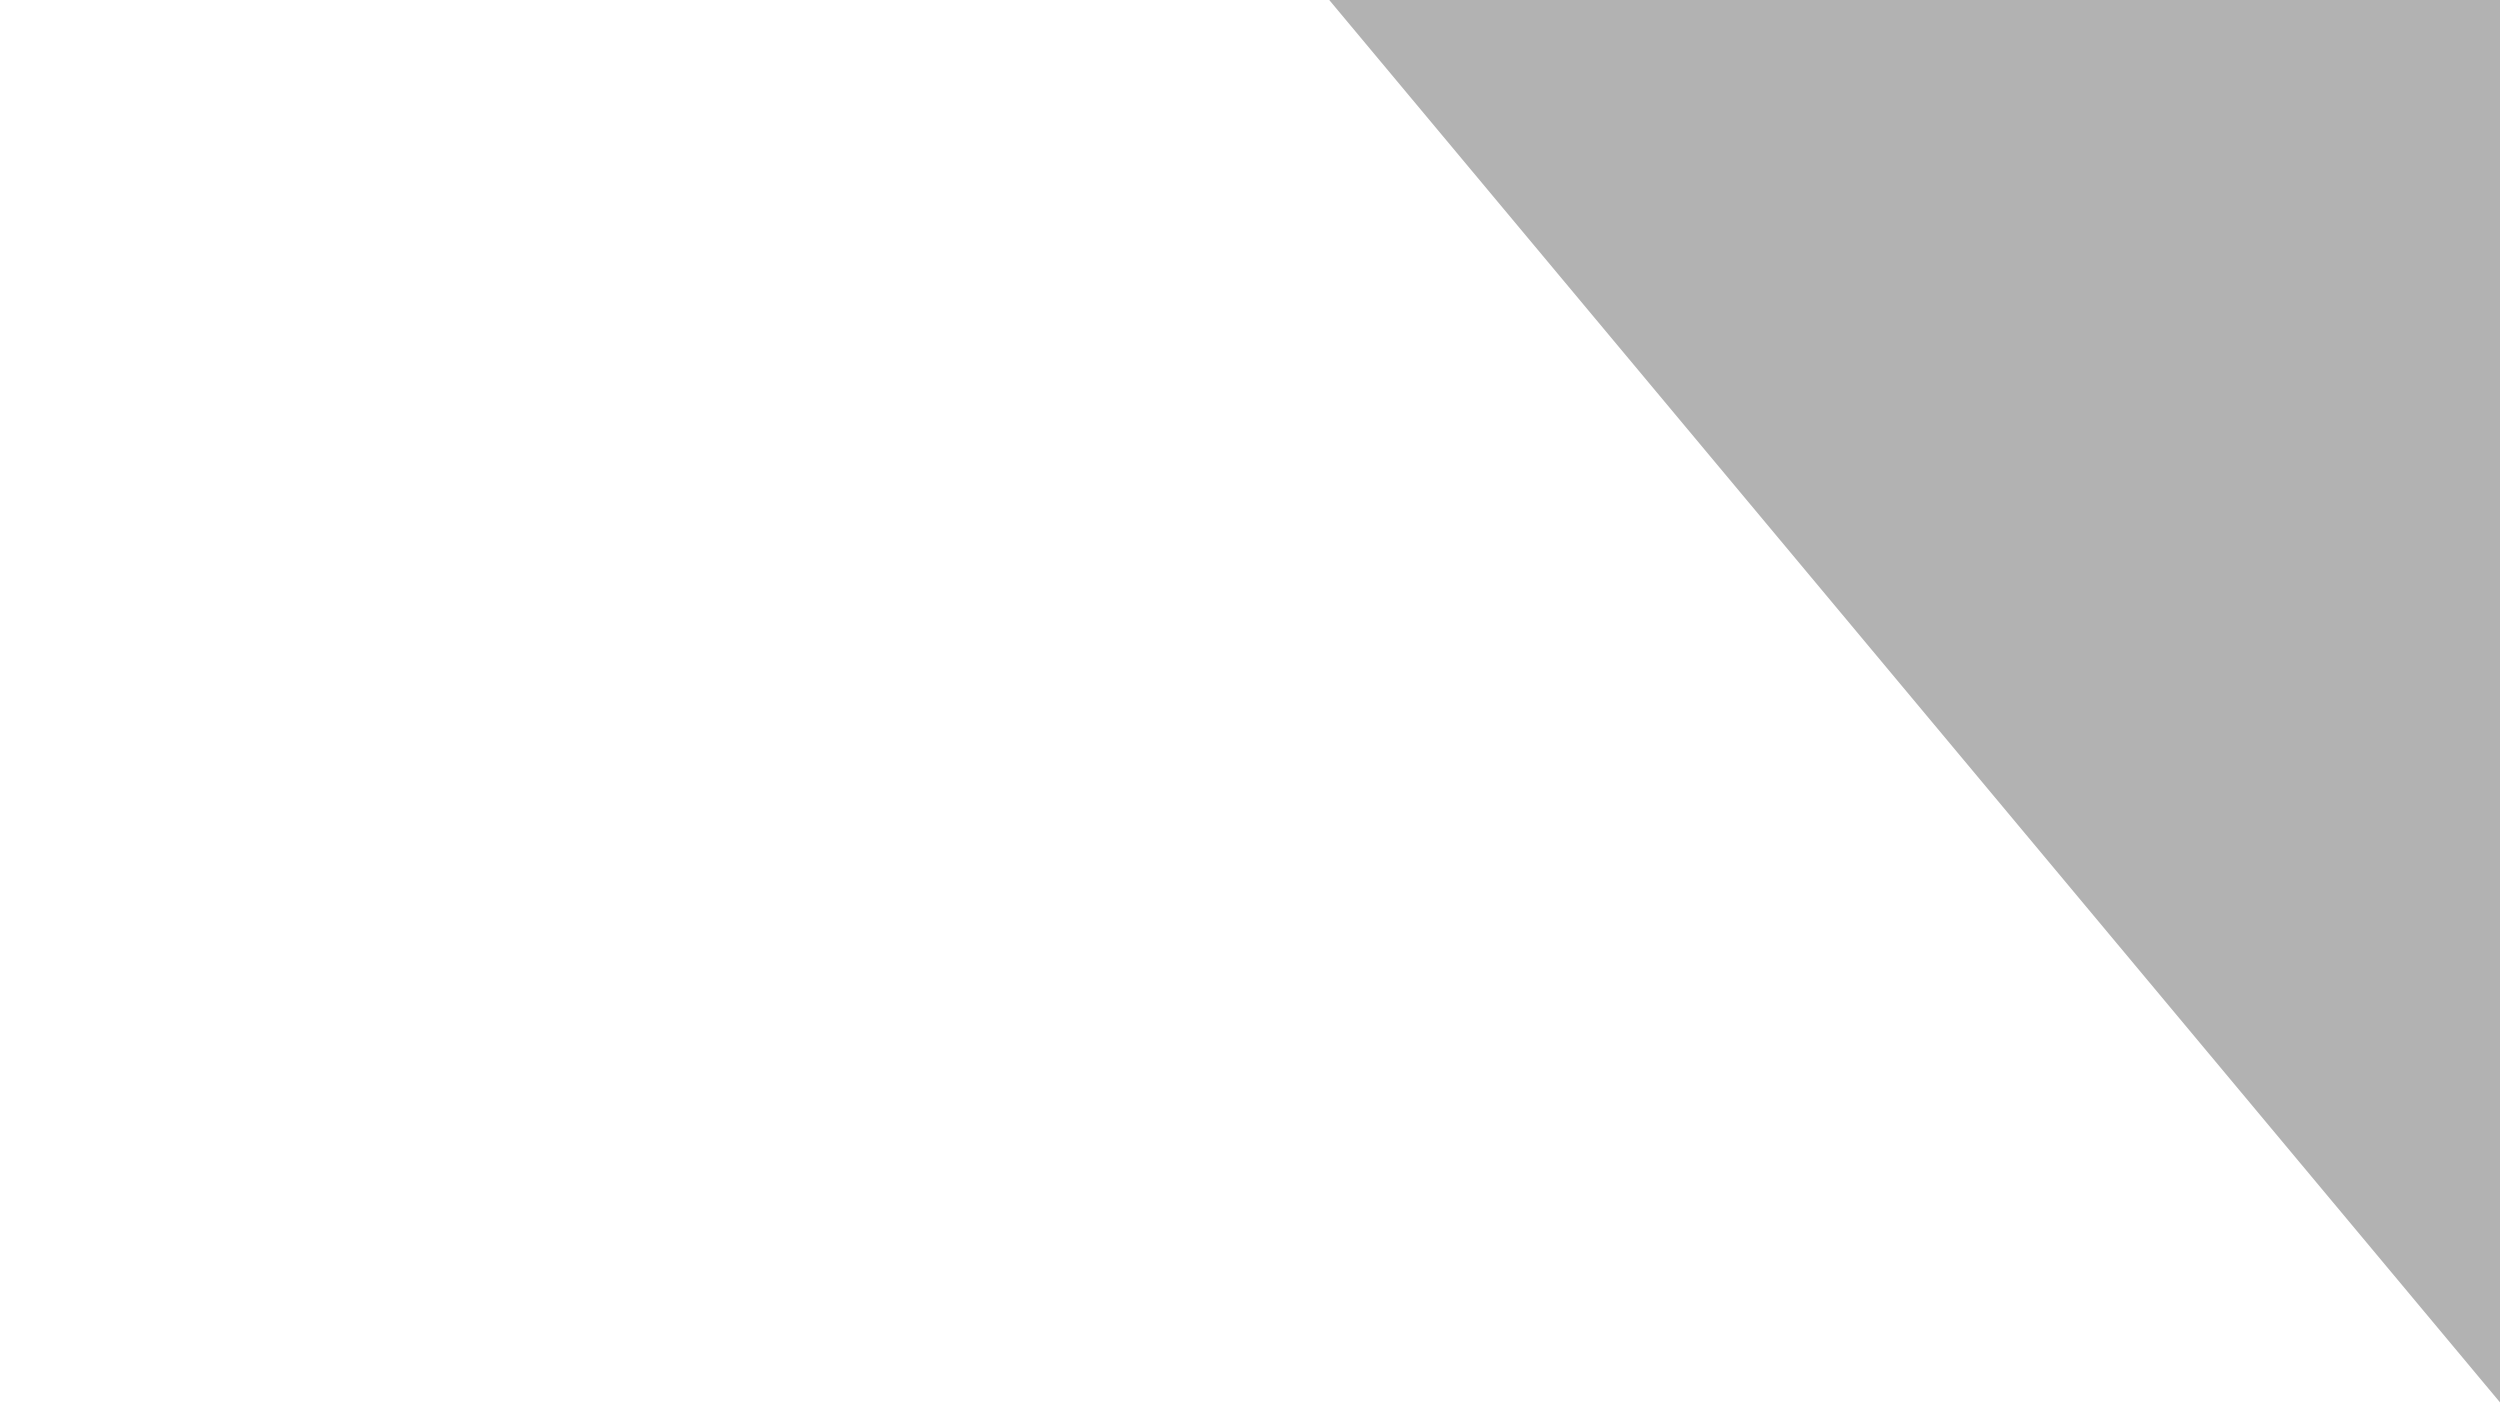
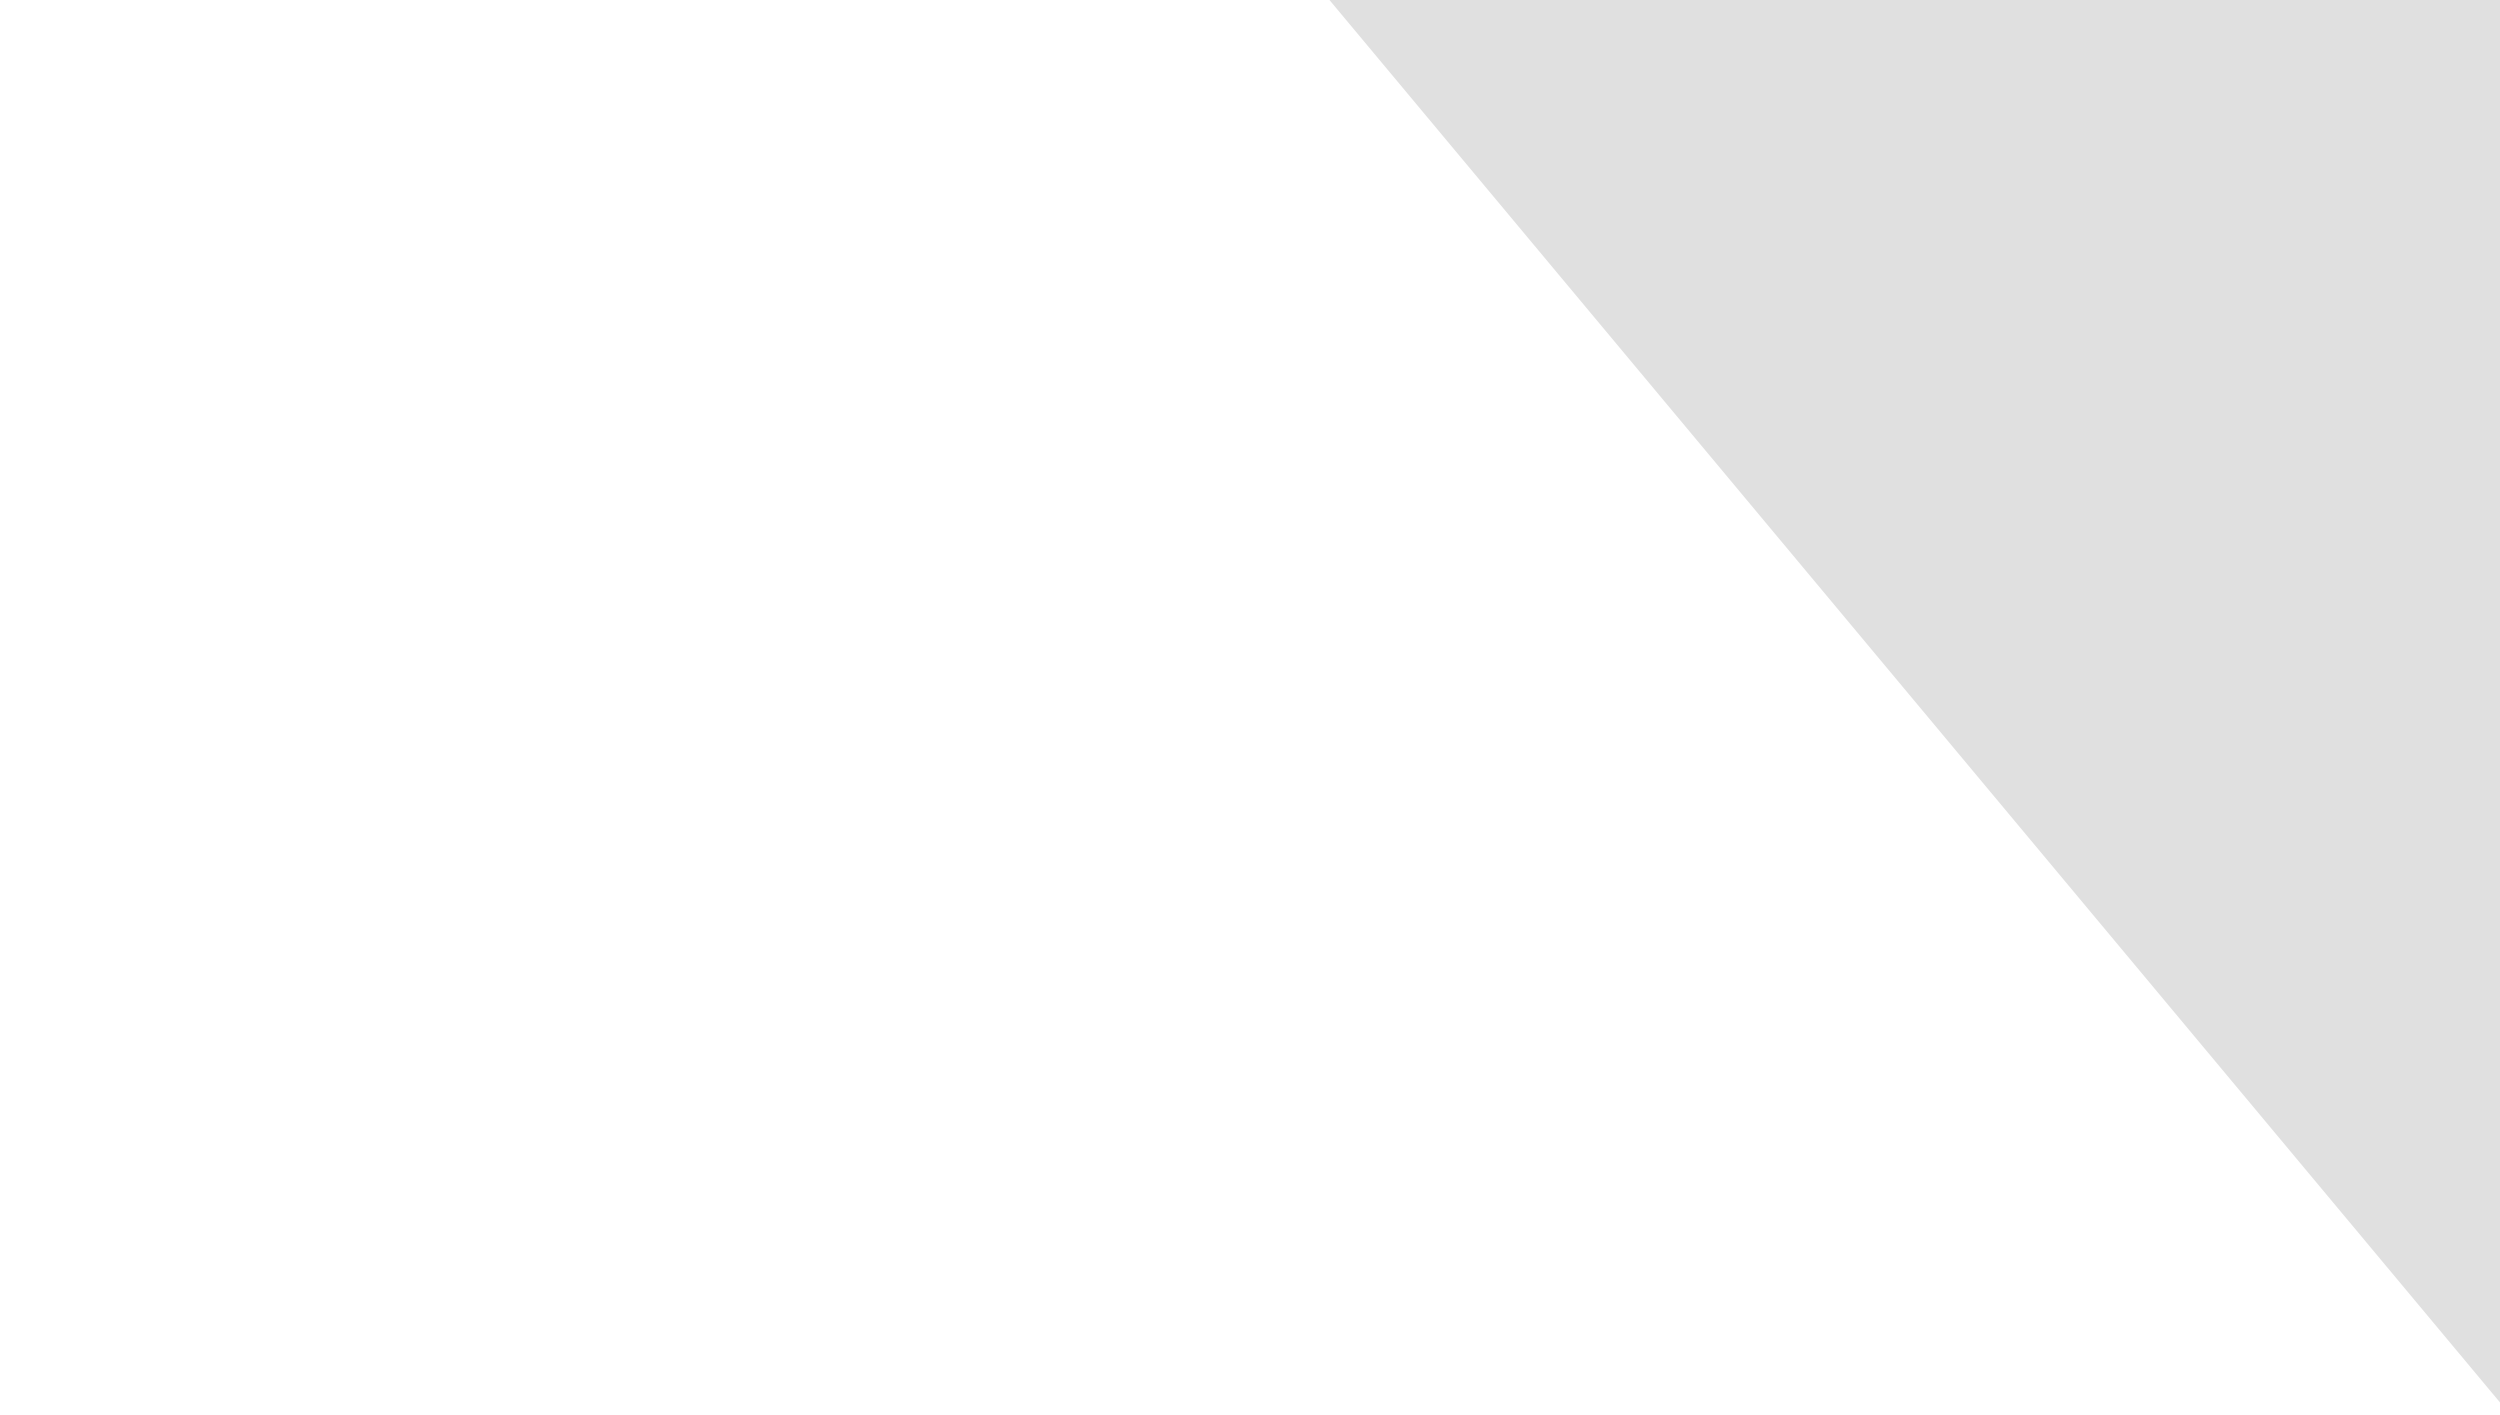
- <svg xmlns="http://www.w3.org/2000/svg" version="1.1" id="Layer_1" x="0px" y="0px" width="387px" height="219px" viewBox="0 0 387 219" enable-background="new 0 0 387 219" xml:space="preserve">
-   <polygon fill="#B2B2B2" points="205.766,0 387,217.087 387,0 " />
+ <svg xmlns="http://www.w3.org/2000/svg" version="1.1" id="Layer_1" x="0px" y="0px" width="387px" height="219px" viewBox="183 -98 387 219" enable-background="new 183 -98 387 219" xml:space="preserve">
+   <polygon fill="#E0E0E0" points="388.8,-98 570,119.1 570,-98 " />
</svg>
